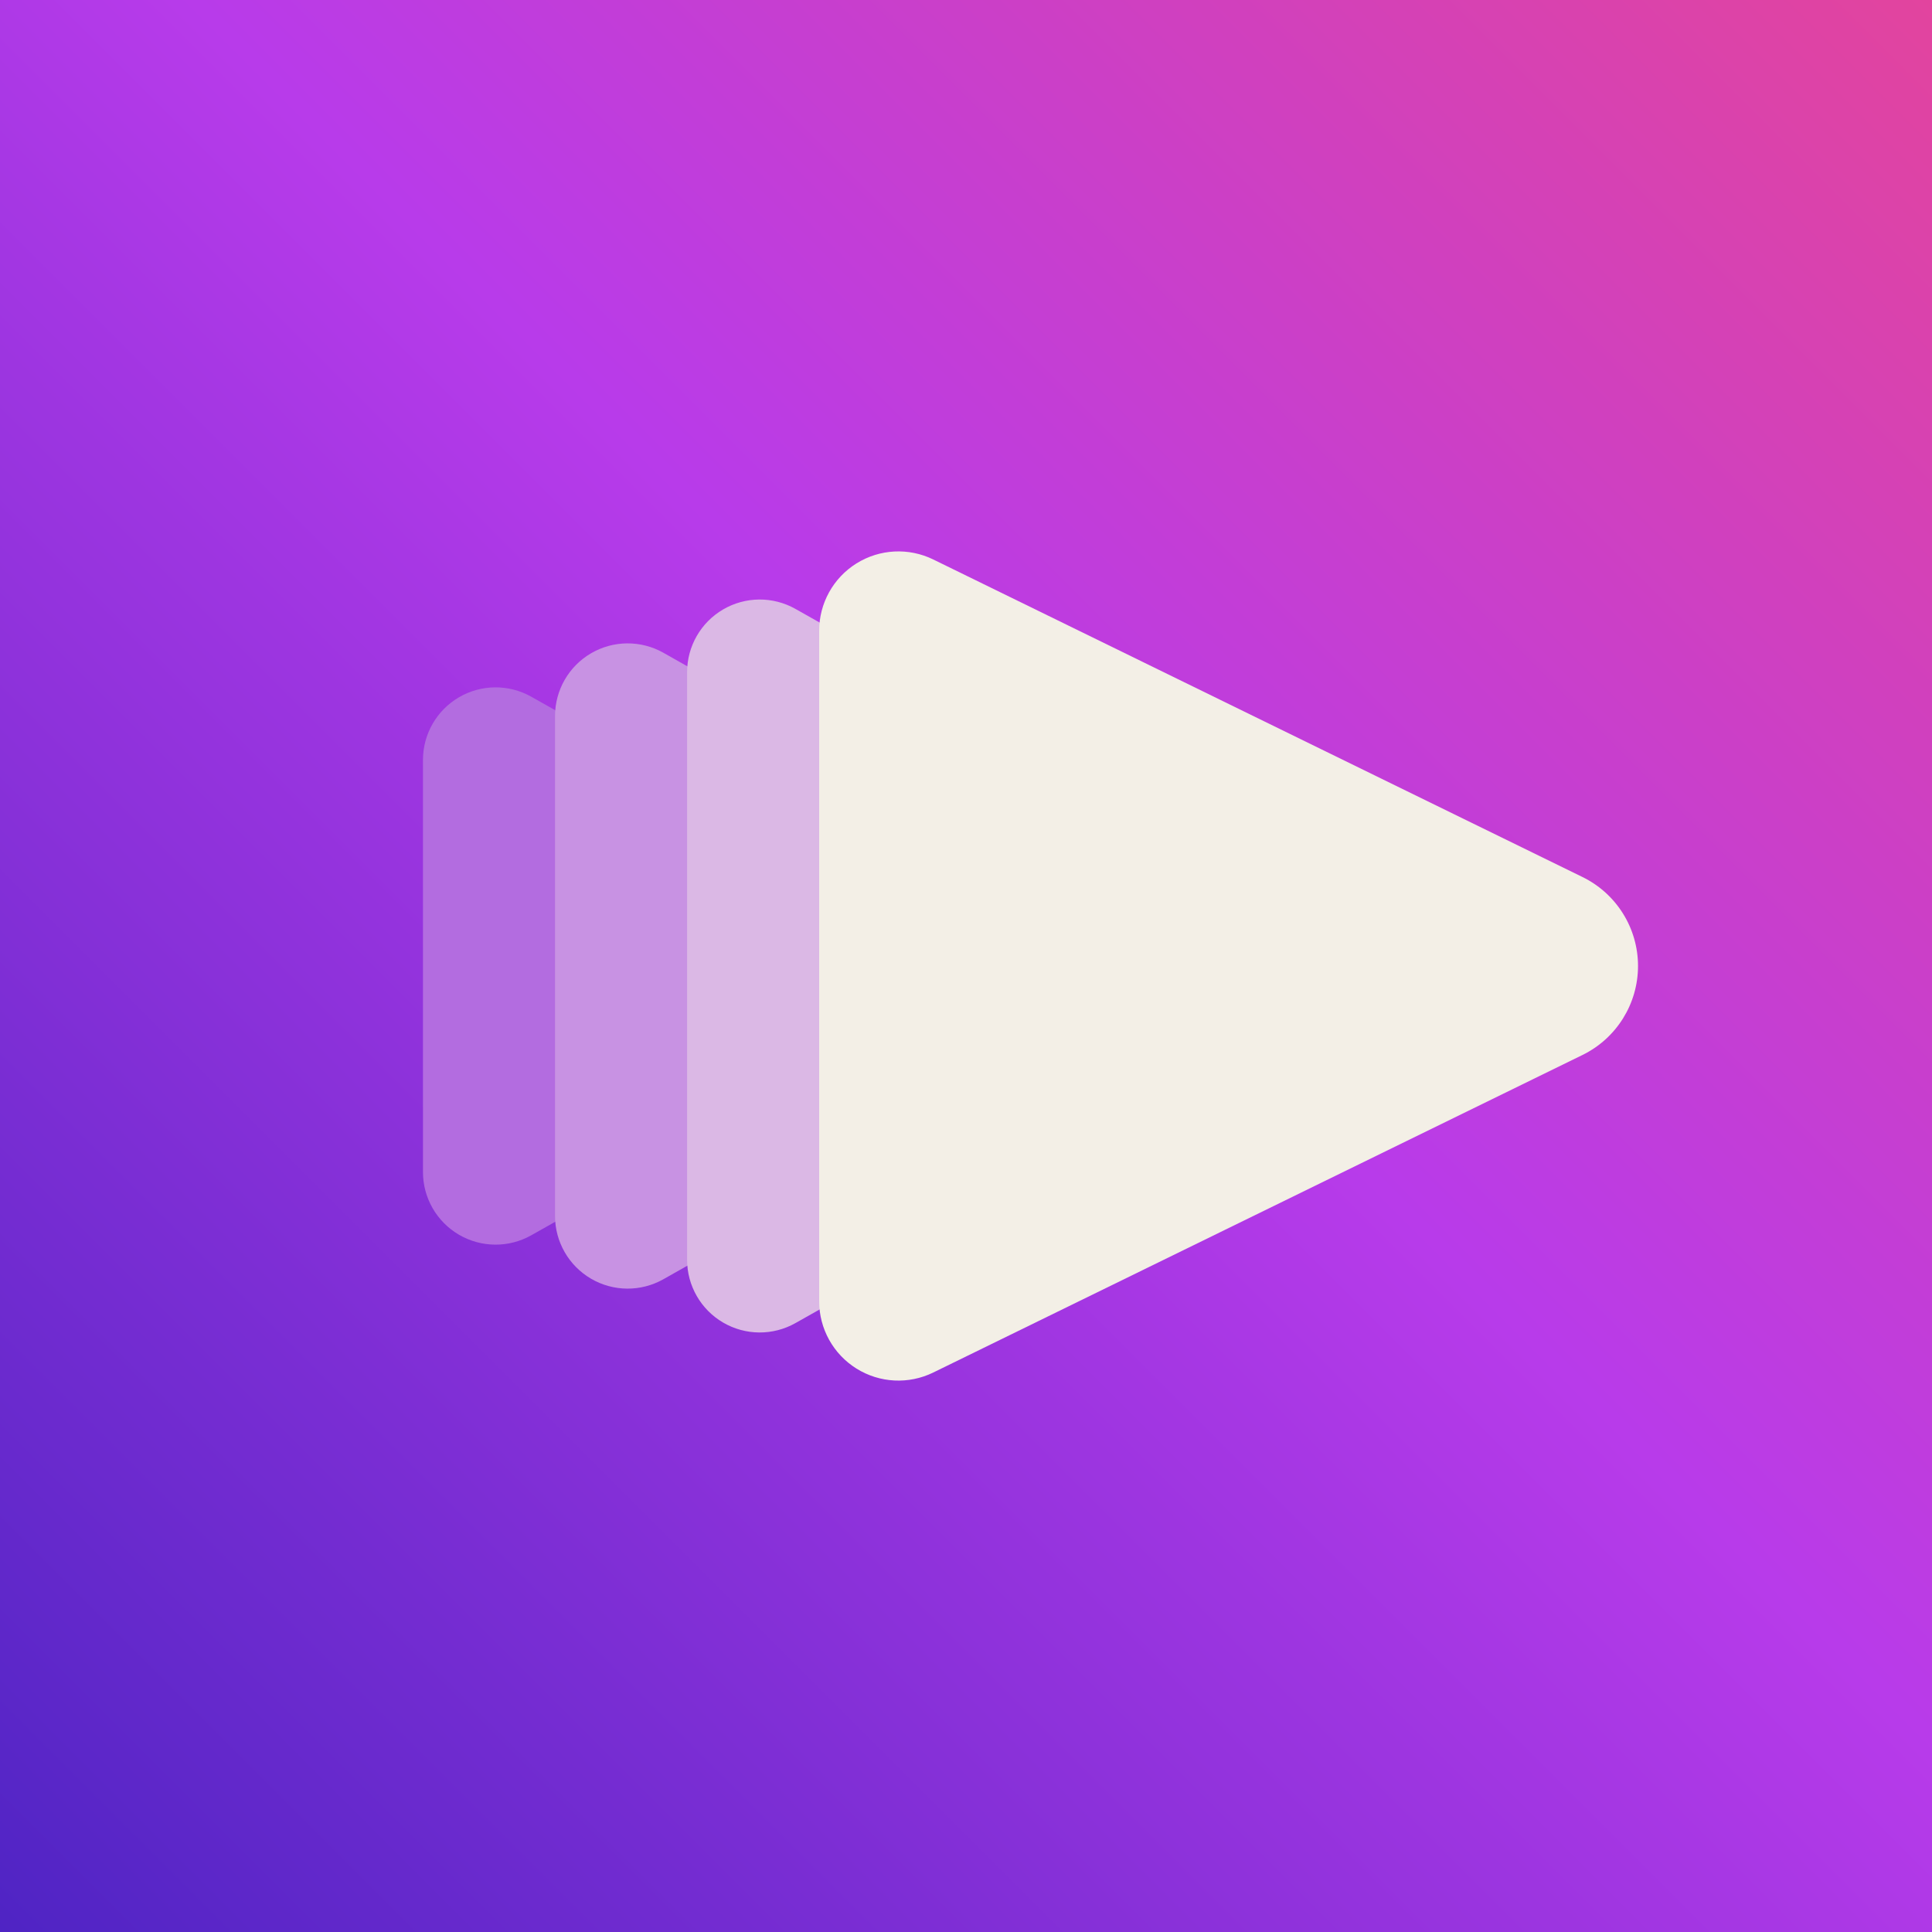
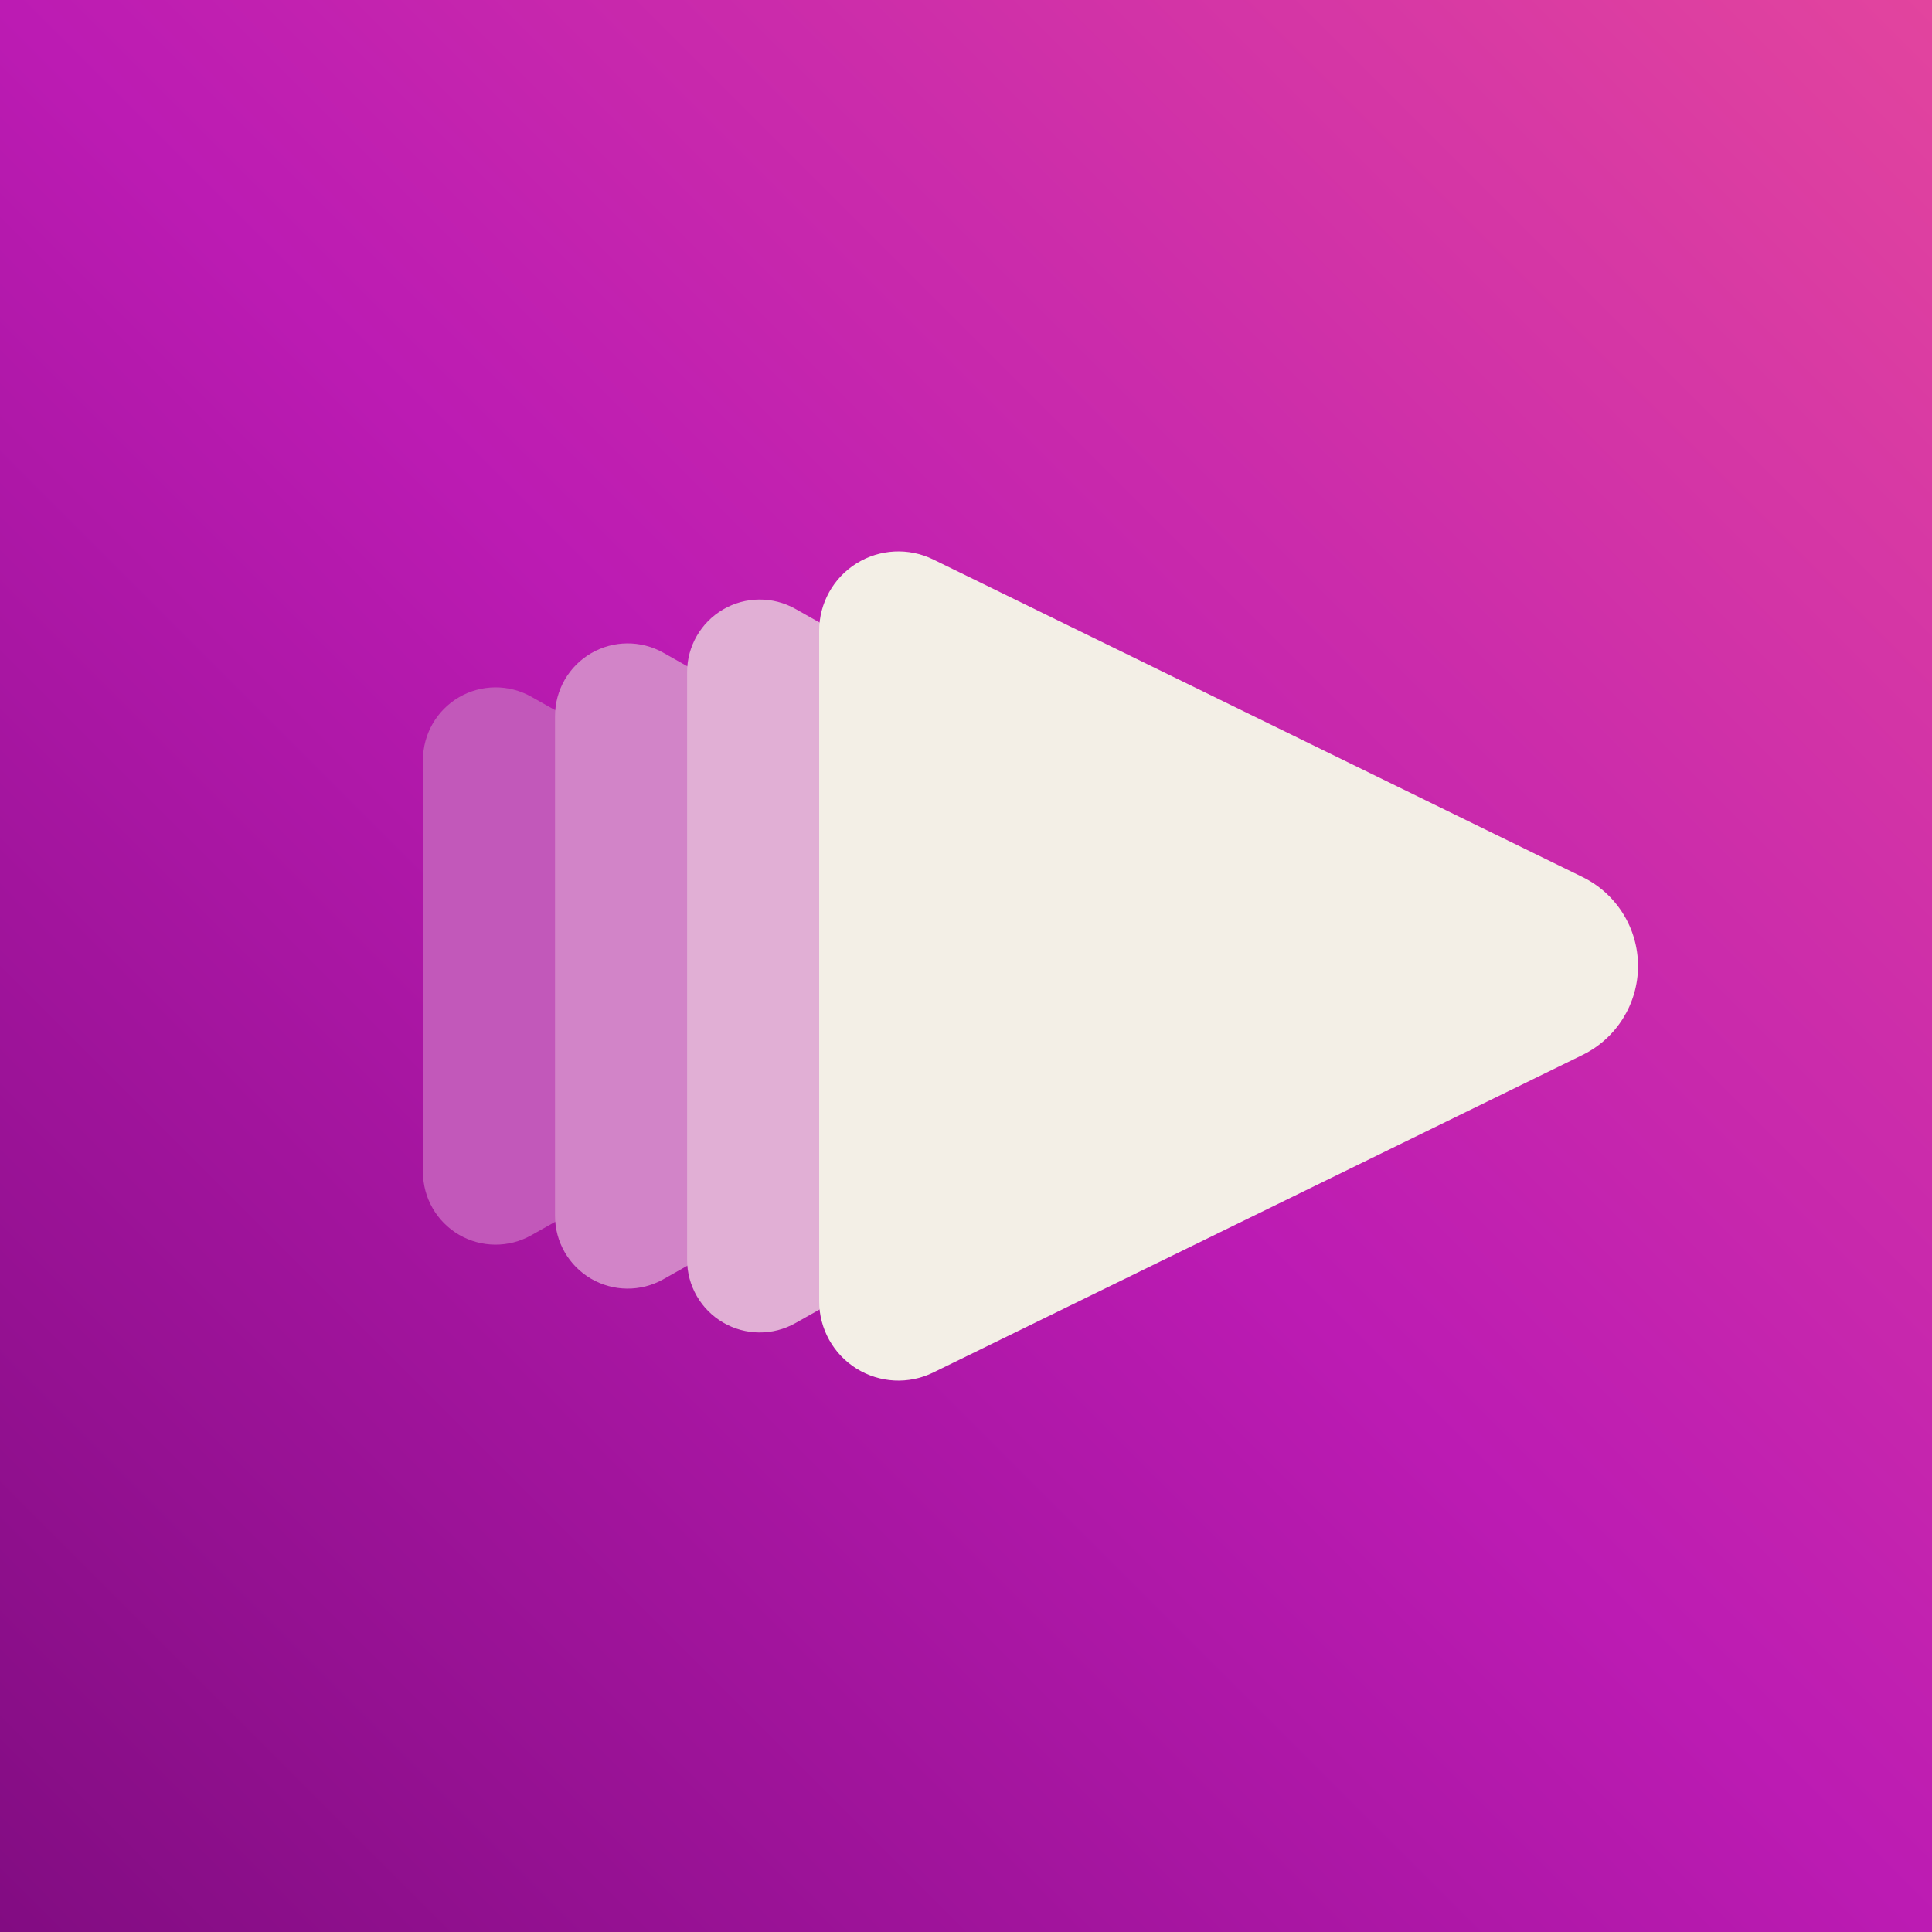
<svg xmlns="http://www.w3.org/2000/svg" viewBox="0 0 512 512" width="1024" height="1024">
  <defs>
    <linearGradient id="tile" x1="0" y1="512" x2="512" y2="0" gradientUnits="userSpaceOnUse">
-       <stop offset="0" stop-color="#4F24C4" />
-       <stop offset="0.55" stop-color="#B83BEA" />
+       <stop offset="0" stop-color="#820C82" />
+       <stop offset="0.5" stop-color="#BC1BB3" />
      <stop offset="1" stop-color="#E2449E" />
    </linearGradient>
    <linearGradient id="icg" x1="0" y1="-35" x2="62" y2="35" gradientUnits="userSpaceOnUse">
      <stop offset="0" stop-color="#F95BAC" />
      <stop offset="1" stop-color="#D540F5" />
    </linearGradient>
  </defs>
  <rect width="512" height="512" fill="url(#tile)" />
  <g transform="translate(217.09 256) scale(3.5)">
-     <path d="M-30 -15.6A5.5 5.5 0 0 1 -21.8 -20.39L-14.51 -16.28A1 1 0 0 1 -14 -15.41L-14 15.41A1 1 0 0 1 -14.51 16.28L-21.8 20.39A5.5 5.5 0 0 1 -30 15.6Z" fill="#B36CE0" />
-     <path d="M-20 -18.93A5.5 5.5 0 0 1 -11.8 -23.72L-4.51 -19.6A1 1 0 0 1 -4 -18.73L-4 18.73A1 1 0 0 1 -4.51 19.6L-11.8 23.72A5.5 5.5 0 0 1 -20 18.93Z" fill="#C892E3" />
-     <path d="M-10 -22.25A5.5 5.5 0 0 1 -1.8 -27.04L5.49 -22.93A1 1 0 0 1 6 -22.06L6 22.06A1 1 0 0 1 5.49 22.93L-1.8 27.04A5.5 5.5 0 0 1 -10 22.25Z" fill="#DBB8E5" />
+     <path d="M-30 -15.6A5.5 5.5 0 0 1 -21.8 -20.39L-14.51 -16.28A1 1 0 0 1 -14 -15.41L-14 15.41A1 1 0 0 1 -14.51 16.28L-21.8 20.39A5.5 5.5 0 0 1 -30 15.6Z" fill="#C258BA" />
+     <path d="M-20 -18.93A5.5 5.5 0 0 1 -11.8 -23.72L-4.51 -19.6A1 1 0 0 1 -4 -18.73L-4 18.73A1 1 0 0 1 -4.51 19.6L-11.8 23.72A5.5 5.5 0 0 1 -20 18.93Z" fill="#D284C8" />
+     <path d="M-10 -22.25A5.5 5.5 0 0 1 -1.8 -27.04L5.49 -22.93A1 1 0 0 1 6 -22.06L6 22.06A1 1 0 0 1 5.49 22.93L-1.8 27.04A5.5 5.5 0 0 1 -10 22.25Z" fill="#E1AFD5" />
    <path d="M0 -25.39A6 6 0 0 1 8.64 -30.78L57.79 -6.74A7.5 7.5 0 0 1 57.79 6.74L8.64 30.78A6 6 0 0 1 0 25.39Z" fill="#F3EFE6" />
  </g>
</svg>
